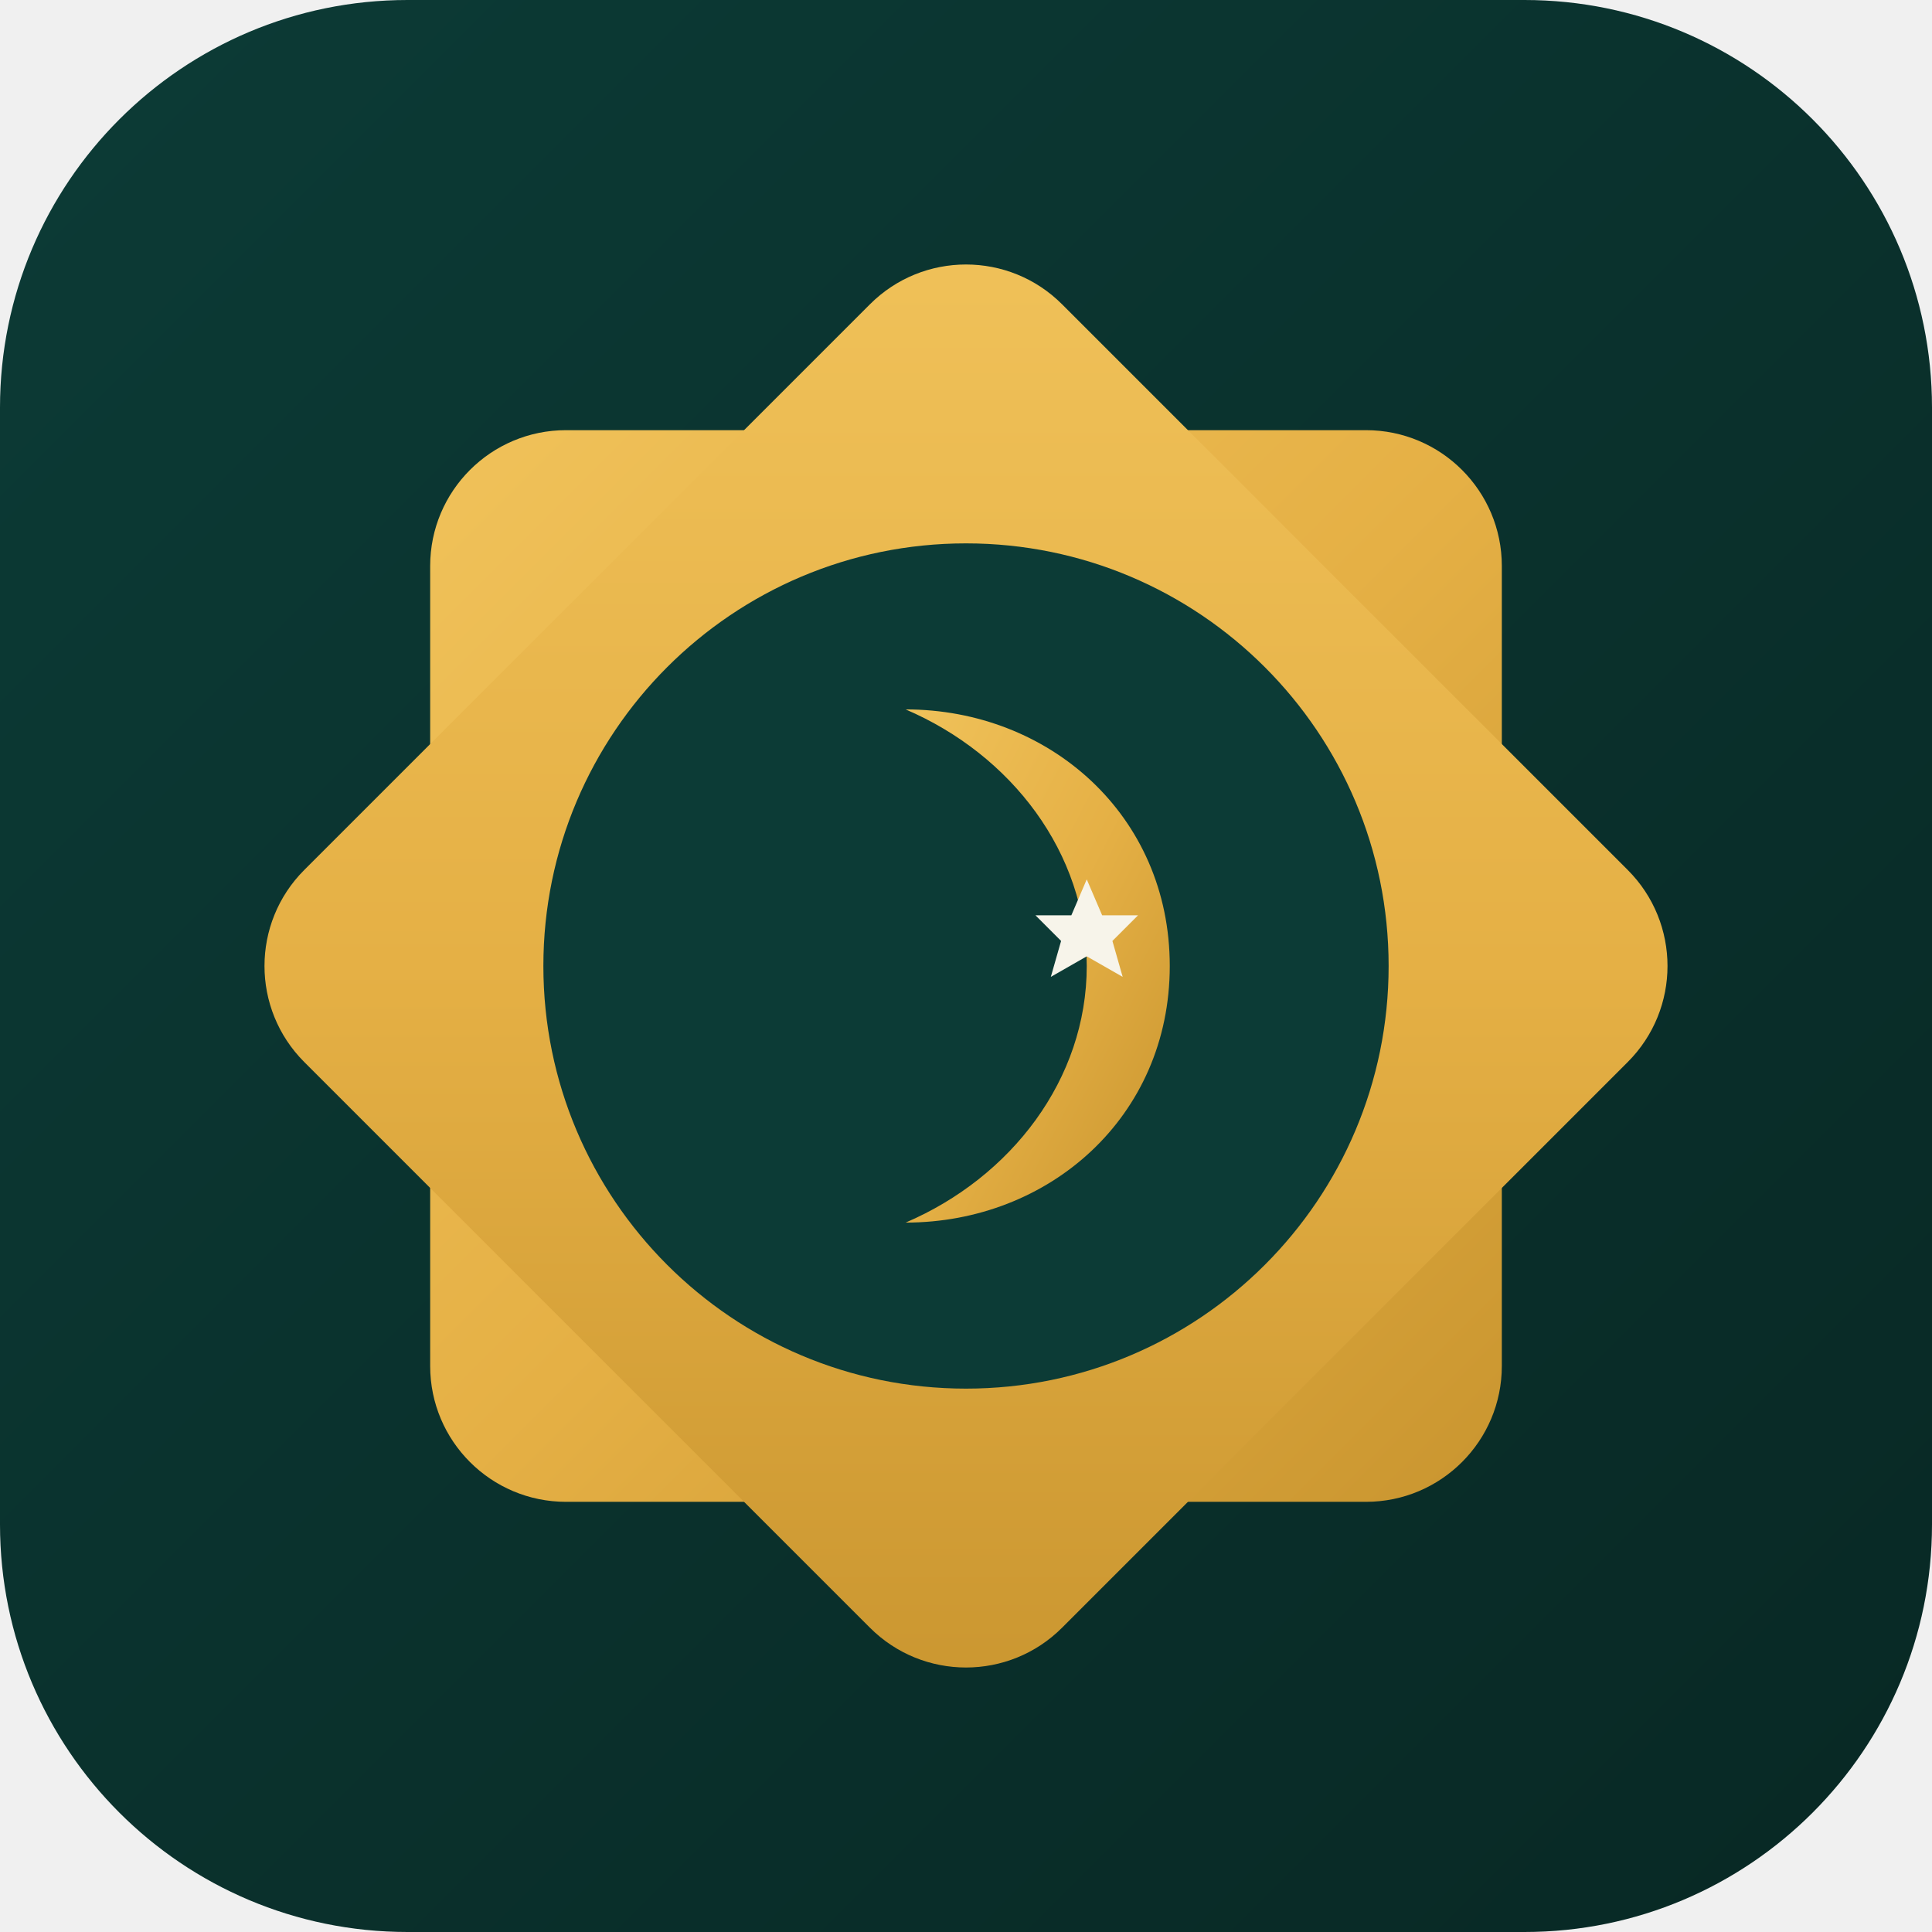
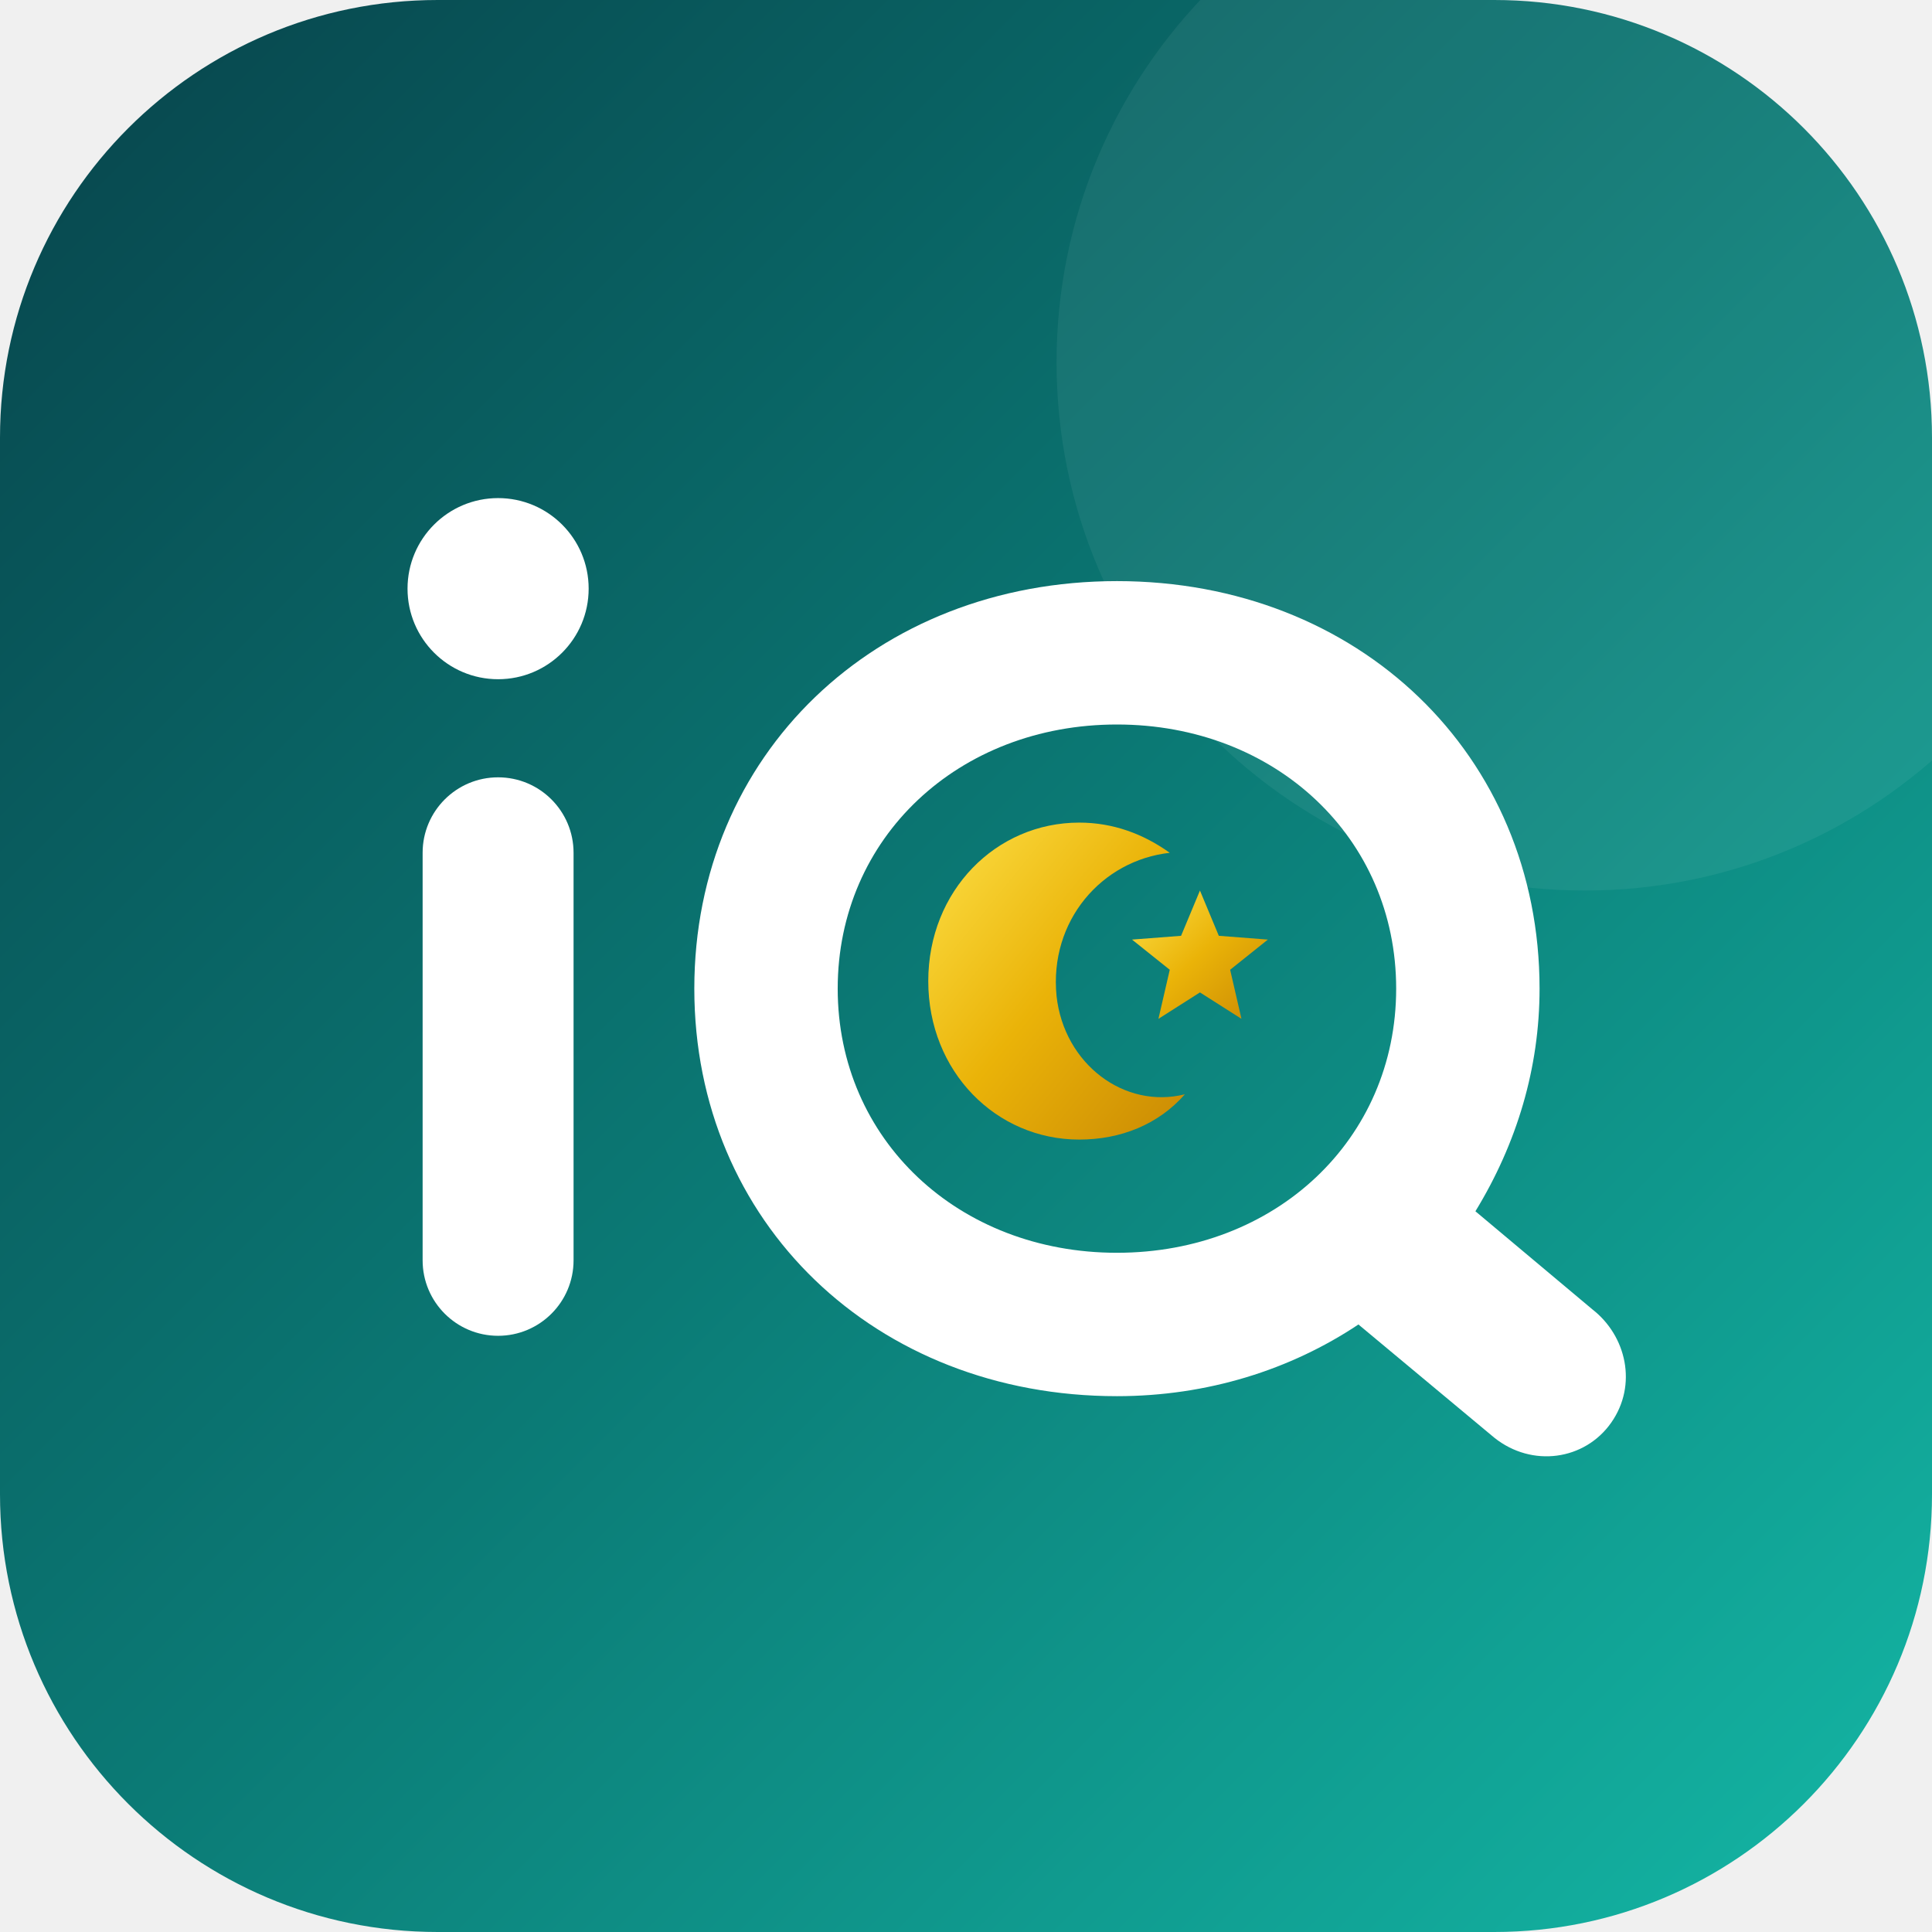
<svg xmlns="http://www.w3.org/2000/svg" viewBox="0 0 512 512">
  <defs>
    <linearGradient id="iqBgGrad" x1="0%" y1="0%" x2="100%" y2="100%">
-       <stop offset="0%" stop-color="#0c3b36" />
-       <stop offset="100%" stop-color="#082824" />
+       <stop offset="0%" stop-color="#07434b" />
+       <stop offset="50%" stop-color="#0b7a75" />
+       <stop offset="100%" stop-color="#14b8a6" />
    </linearGradient>
    <linearGradient id="iqGoldGrad" x1="0%" y1="0%" x2="100%" y2="100%">
-       <stop offset="0%" stop-color="#f0c25a" />
-       <stop offset="50%" stop-color="#e5b045" />
-       <stop offset="100%" stop-color="#c9952f" />
+       <stop offset="0%" stop-color="#fde047" />
+       <stop offset="50%" stop-color="#eab308" />
+       <stop offset="100%" stop-color="#ca8a04" />
    </linearGradient>
  </defs>
-   <rect width="512" height="512" rx="108" fill="url(#iqBgGrad)" />
-   <g id="rubElHizb" transform="translate(256,256)">
-     <rect x="-142" y="-142" width="284" height="284" rx="36" ry="36" fill="url(#iqGoldGrad)" />
-     <rect x="-142" y="-142" width="284" height="284" rx="36" ry="36" fill="url(#iqGoldGrad)" transform="rotate(45)" />
-     <circle cx="0" cy="0" r="112" fill="#0c3b36" />
-     <path fill="url(#iqGoldGrad)" d="M -16 -68 C 22 -68 54 -40 54 0 C 54 40 22 68 -16 68 C 12 56 32 30 32 0 C 32 -30 12 -56 -16 -68 Z" />
-     <g transform="translate(32, -8) scale(0.68)">
-       <polygon points="0,-22 6,-8 20,-8 10,2 14,16 0,8 -14,16 -10,2 -20,-8 -6,-8" fill="#f7f4ea" />
-     </g>
-   </g>
+   <rect width="512" height="512" rx="116" fill="url(#iqBgGrad)" />
+   <circle cx="420" cy="96" r="140" fill="rgba(255,255,255,0.06)" />
+   <circle cx="132" cy="156" r="24" fill="#ffffff" />
+   <rect x="112" y="206" width="40" height="148" rx="20" fill="#ffffff" />
+   <path d="M296 154c-64 0-112 46-112 108s48 108 112 108c24 0 46-7 64-19l36 30c10 8 24 6 31-4 7-10 4-23-5-30l-31-26c11-18 17-38 17-59 0-62-48-108-112-108zm0 38c42 0 74 30 74 70s-32 70-74 70-74-30-74-70 32-70 74-70z" fill="#ffffff" />
+   <path d="M286 218c-22 0-40 18-40 42s18 42 40 42c11 0 21-4 28-12-16 4-32-8-34-26-2-20 12-36 30-38-7-5-15-8-24-8z" fill="url(#iqGoldGrad)" />
+   <polygon points="318,236 323,248 336,249 326,257 329,270 318,263 307,270 310,257 300,249 313,248" fill="url(#iqGoldGrad)" />
</svg>
